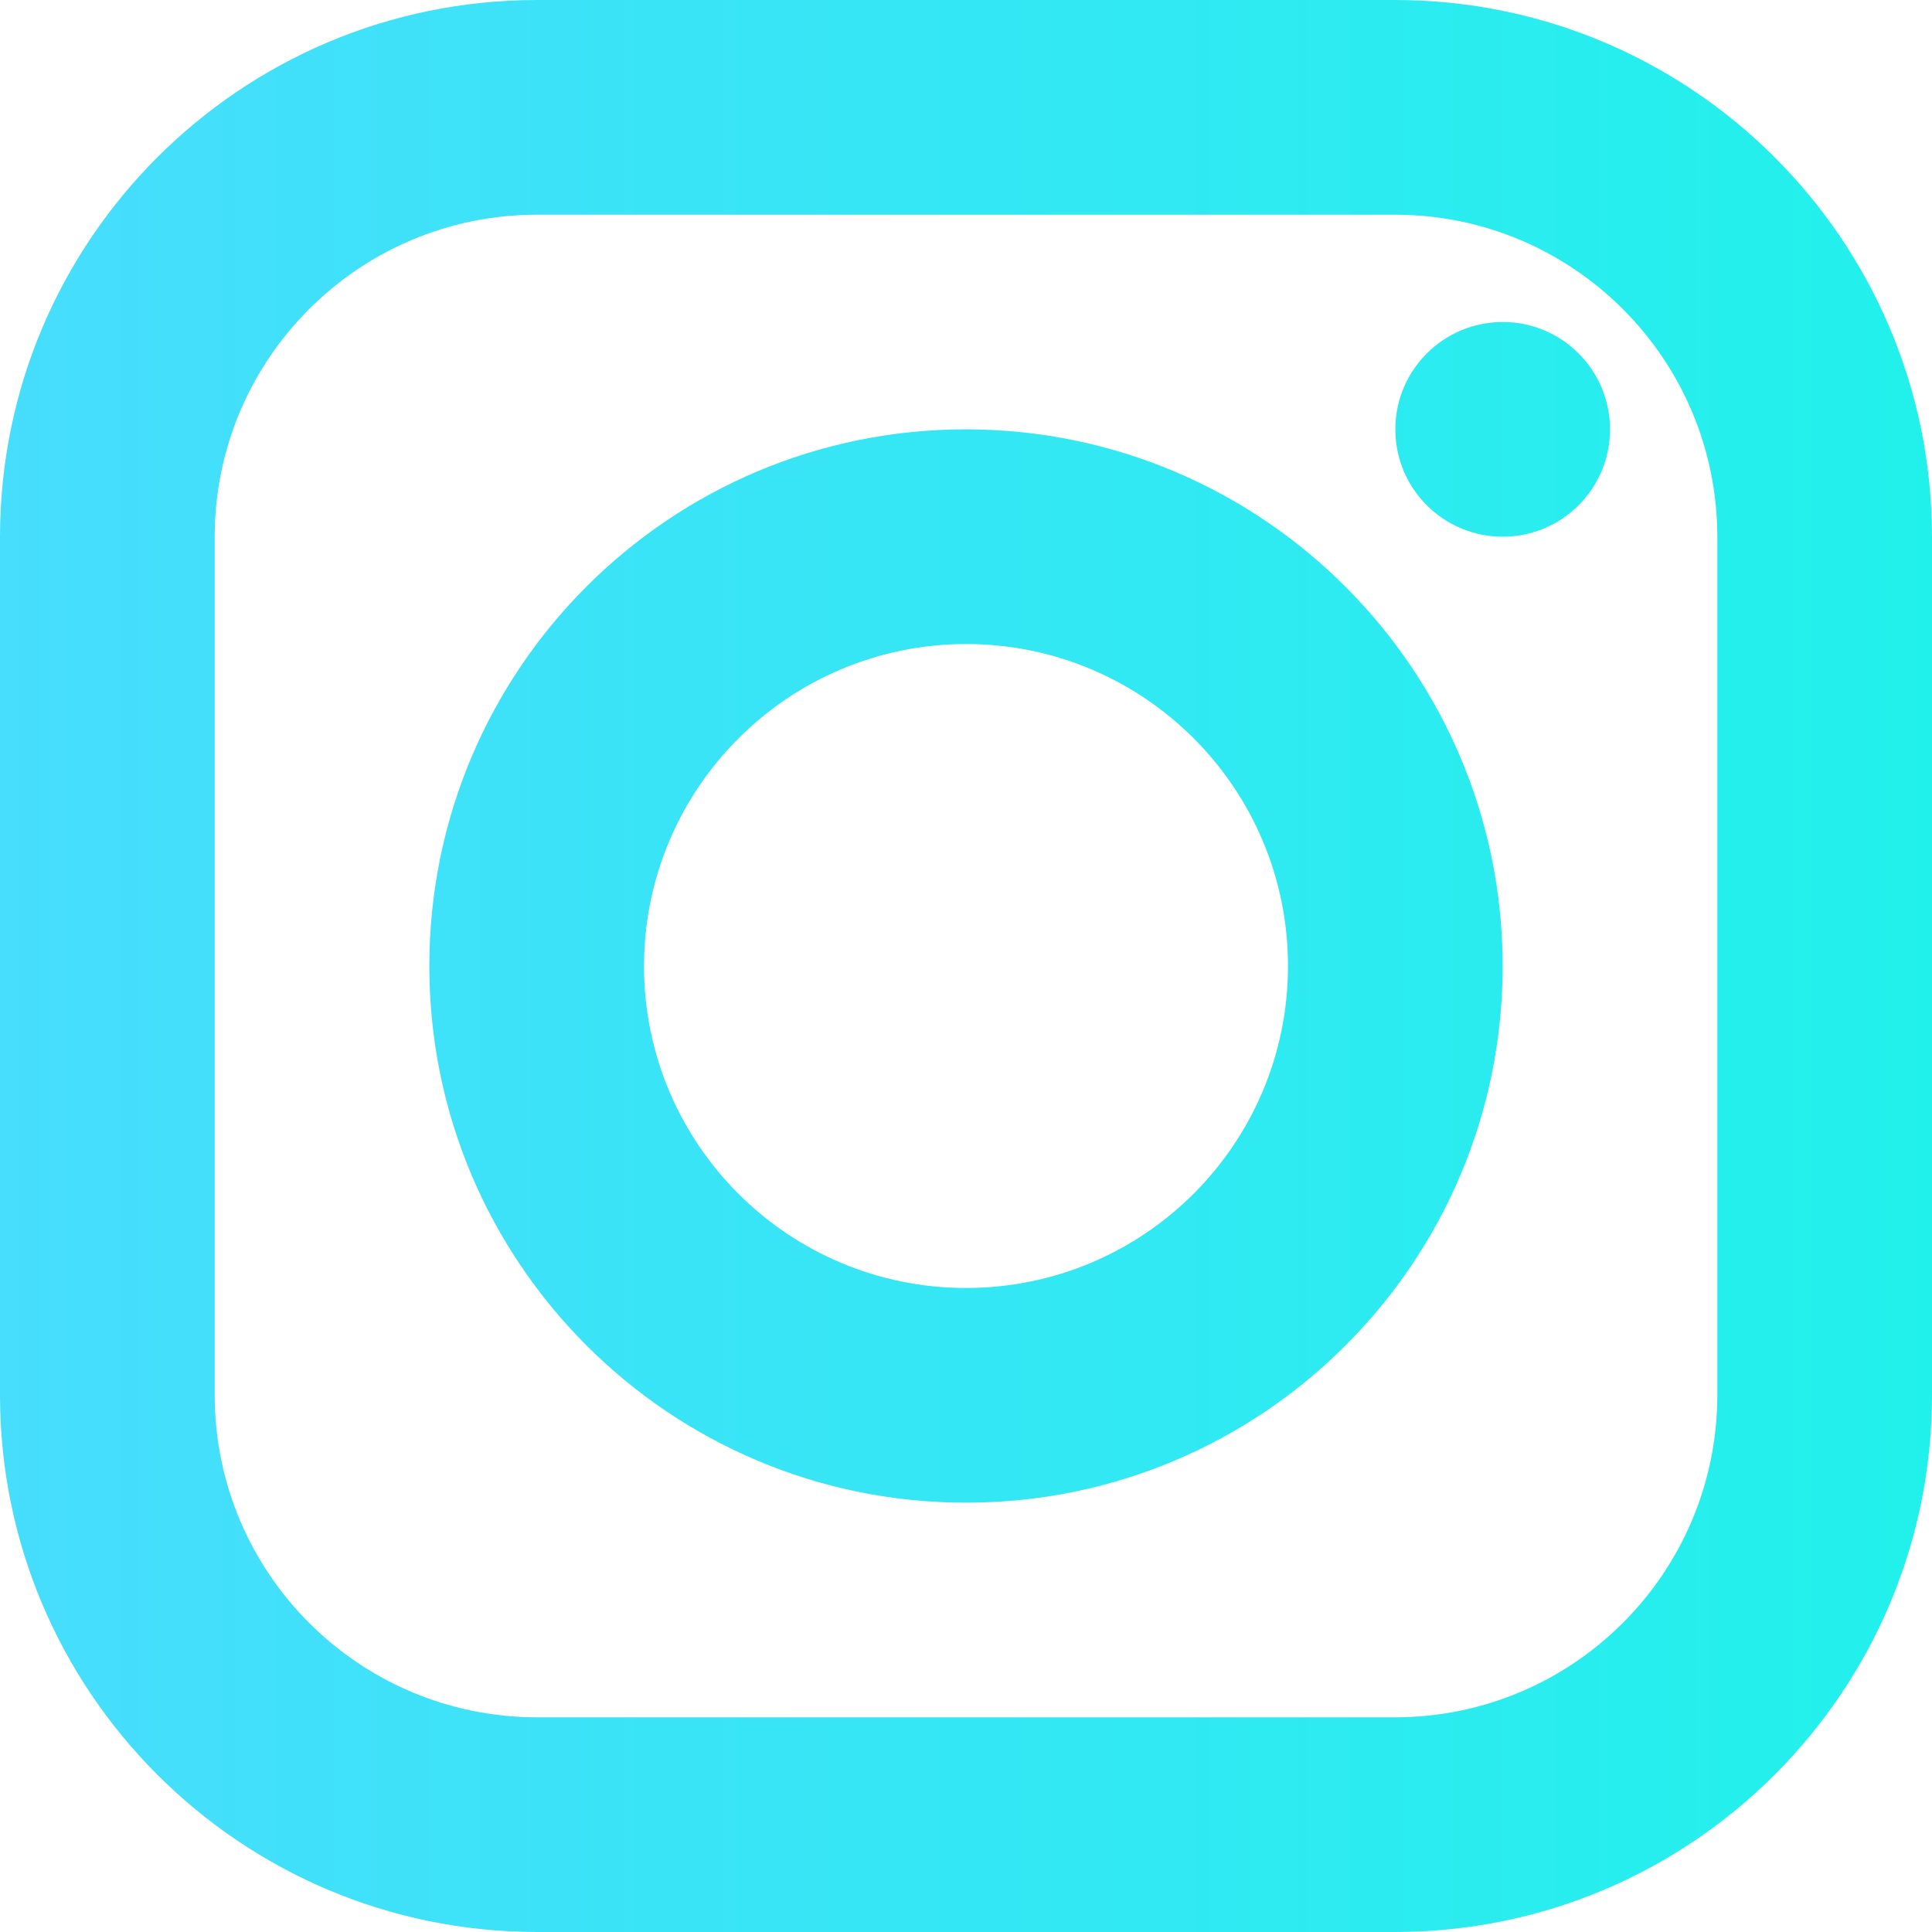
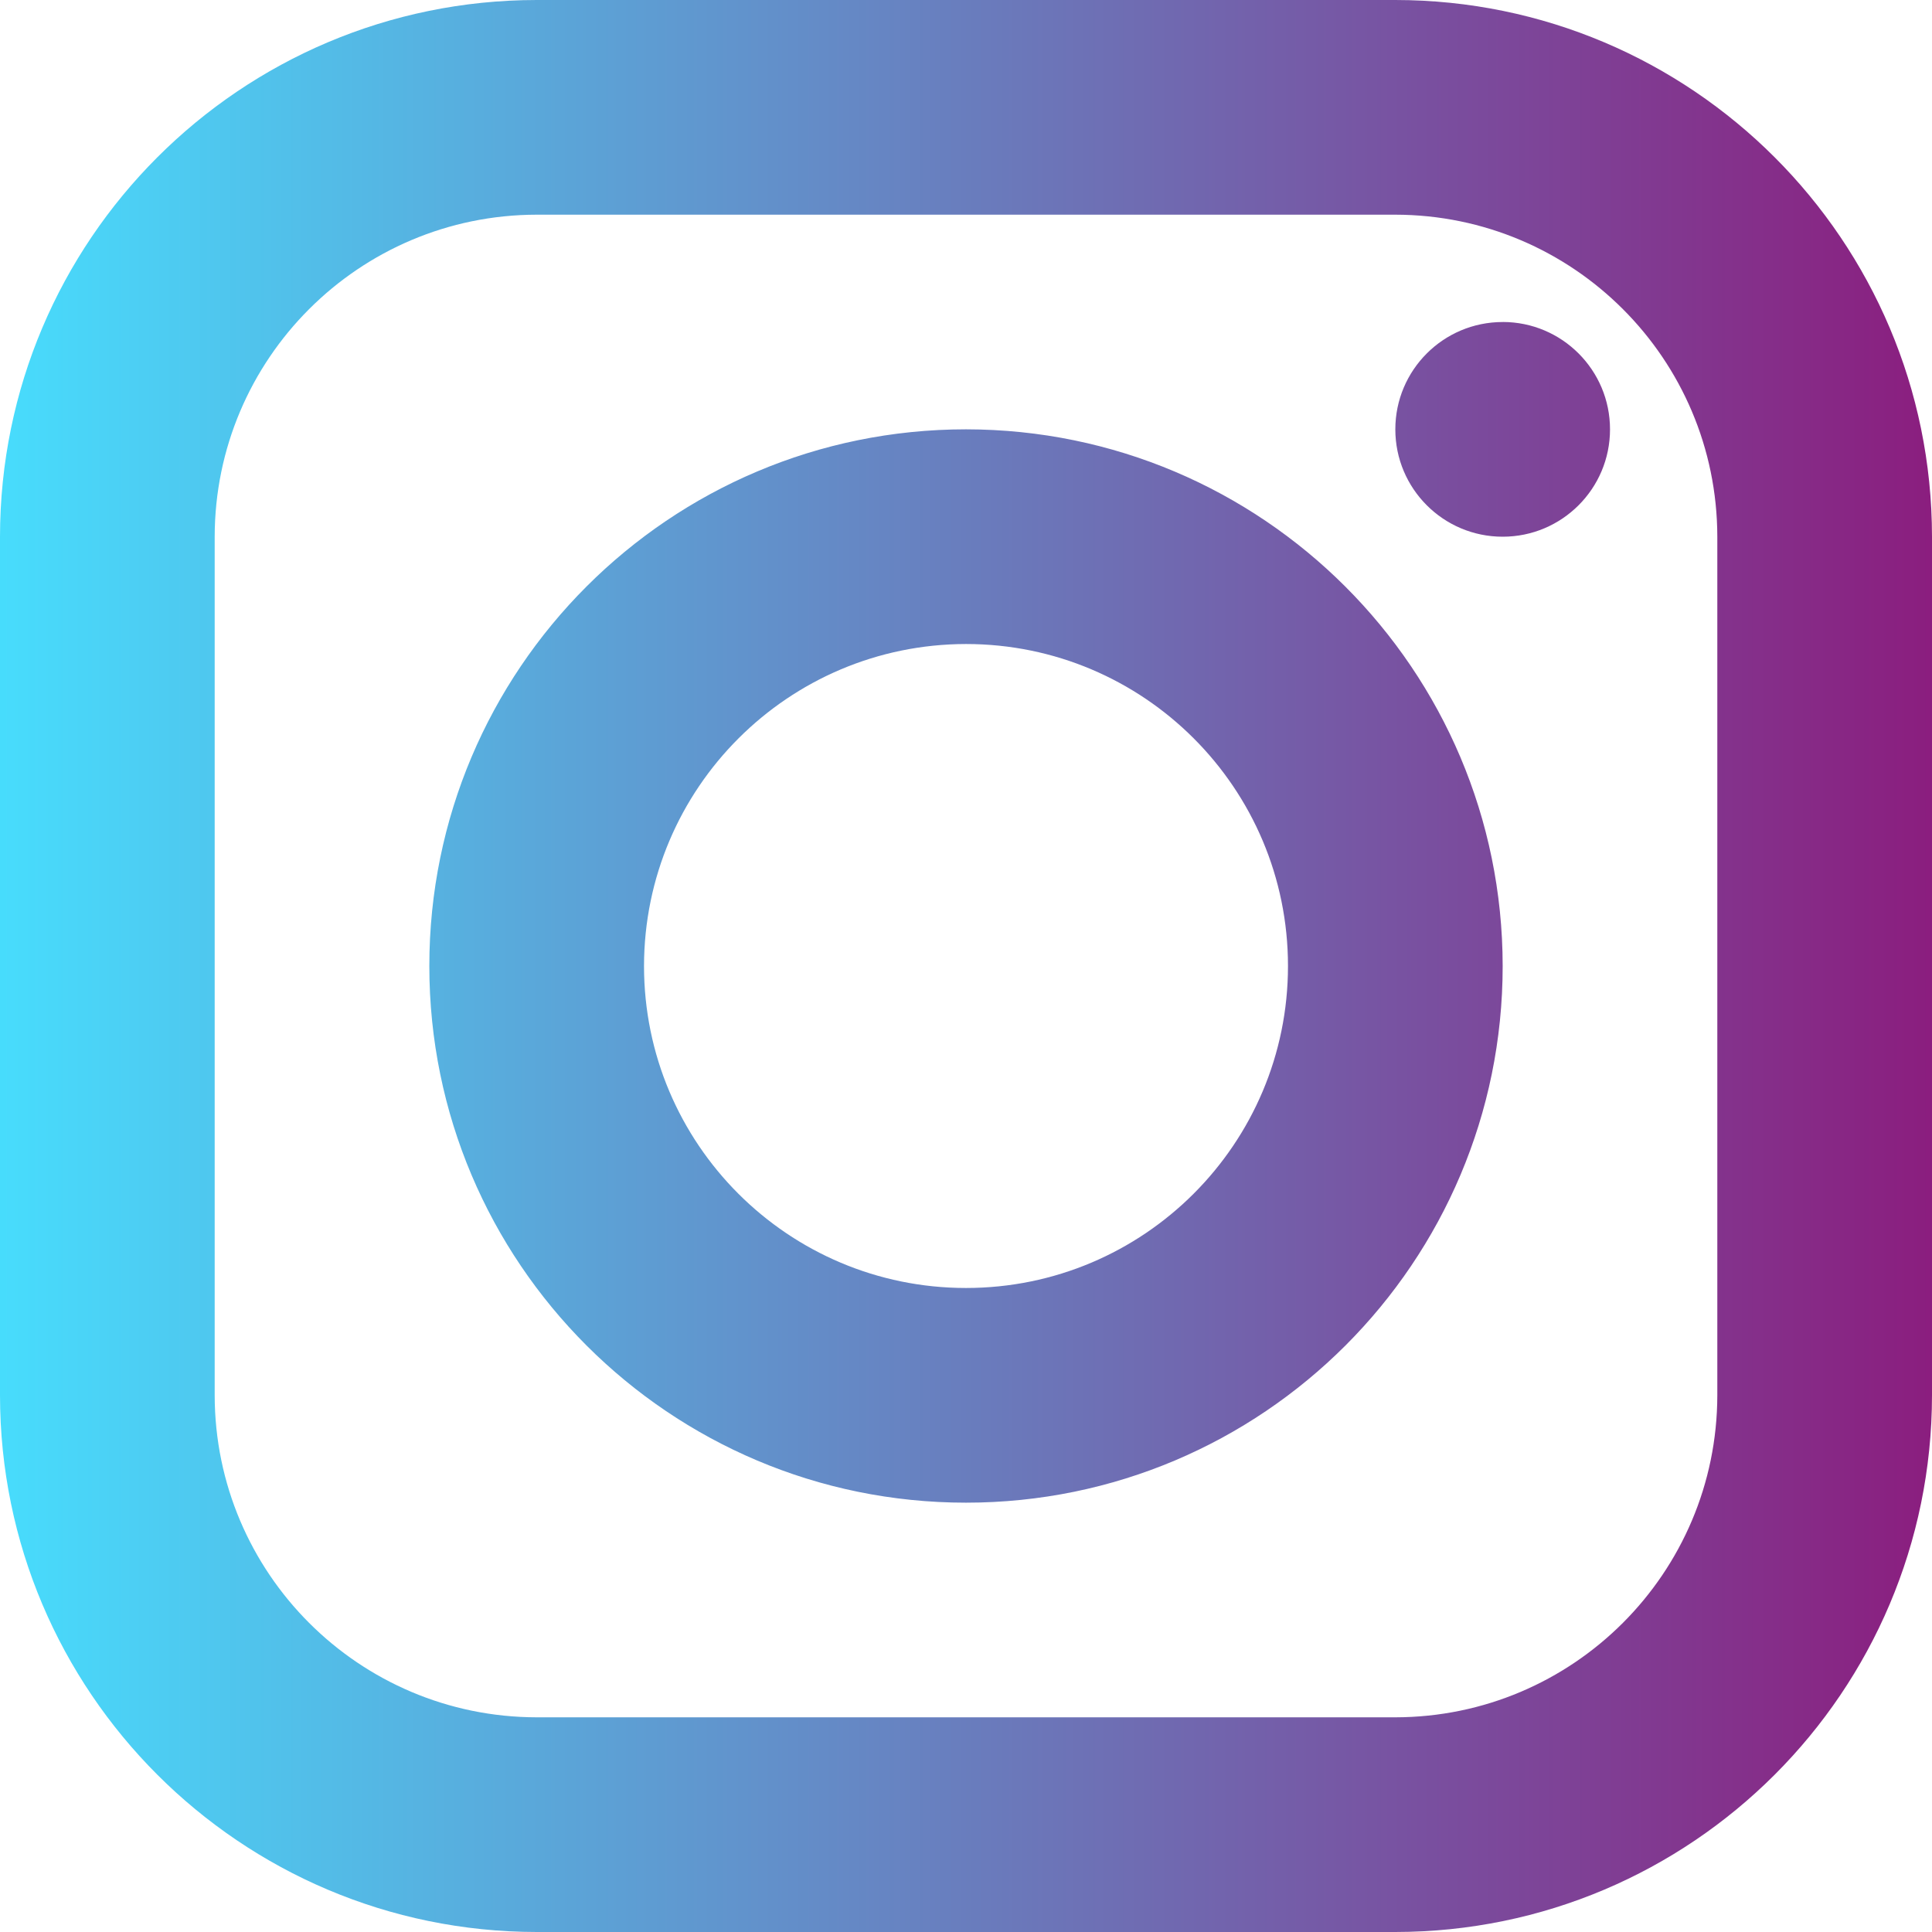
<svg xmlns="http://www.w3.org/2000/svg" width="50" height="50" viewBox="0 0 50 50">
  <defs>
    <linearGradient id="linear-gradient" y1="0.5" x2="1" y2="0.5" gradientUnits="objectBoundingBox">
      <stop offset="0" stop-color="#47ddfd" />
-       <stop offset="1" stop-color="#21f1eb" />
+       <stop offset="1" stop-color="#8b1d7e" />
    </linearGradient>
  </defs>
  <path id="insta-infinite-drive" d="M16.889,3A13.9,13.9,0,0,0,3,16.889V39.111A13.9,13.9,0,0,0,16.889,53H39.111A13.9,13.9,0,0,0,53,39.111V16.889A13.9,13.9,0,0,0,39.111,3Zm0,5.556H39.111a8.344,8.344,0,0,1,8.333,8.333V39.111a8.344,8.344,0,0,1-8.333,8.333H16.889a8.344,8.344,0,0,1-8.333-8.333V16.889A8.344,8.344,0,0,1,16.889,8.556Zm25,2.778a2.778,2.778,0,1,0,2.778,2.778A2.778,2.778,0,0,0,41.889,11.333ZM28,14.111A13.889,13.889,0,1,0,41.889,28,13.9,13.9,0,0,0,28,14.111Zm0,5.556A8.333,8.333,0,1,1,19.667,28,8.344,8.344,0,0,1,28,19.667Z" transform="translate(-3 -3)" fill="url(#linear-gradient)" />
</svg>
